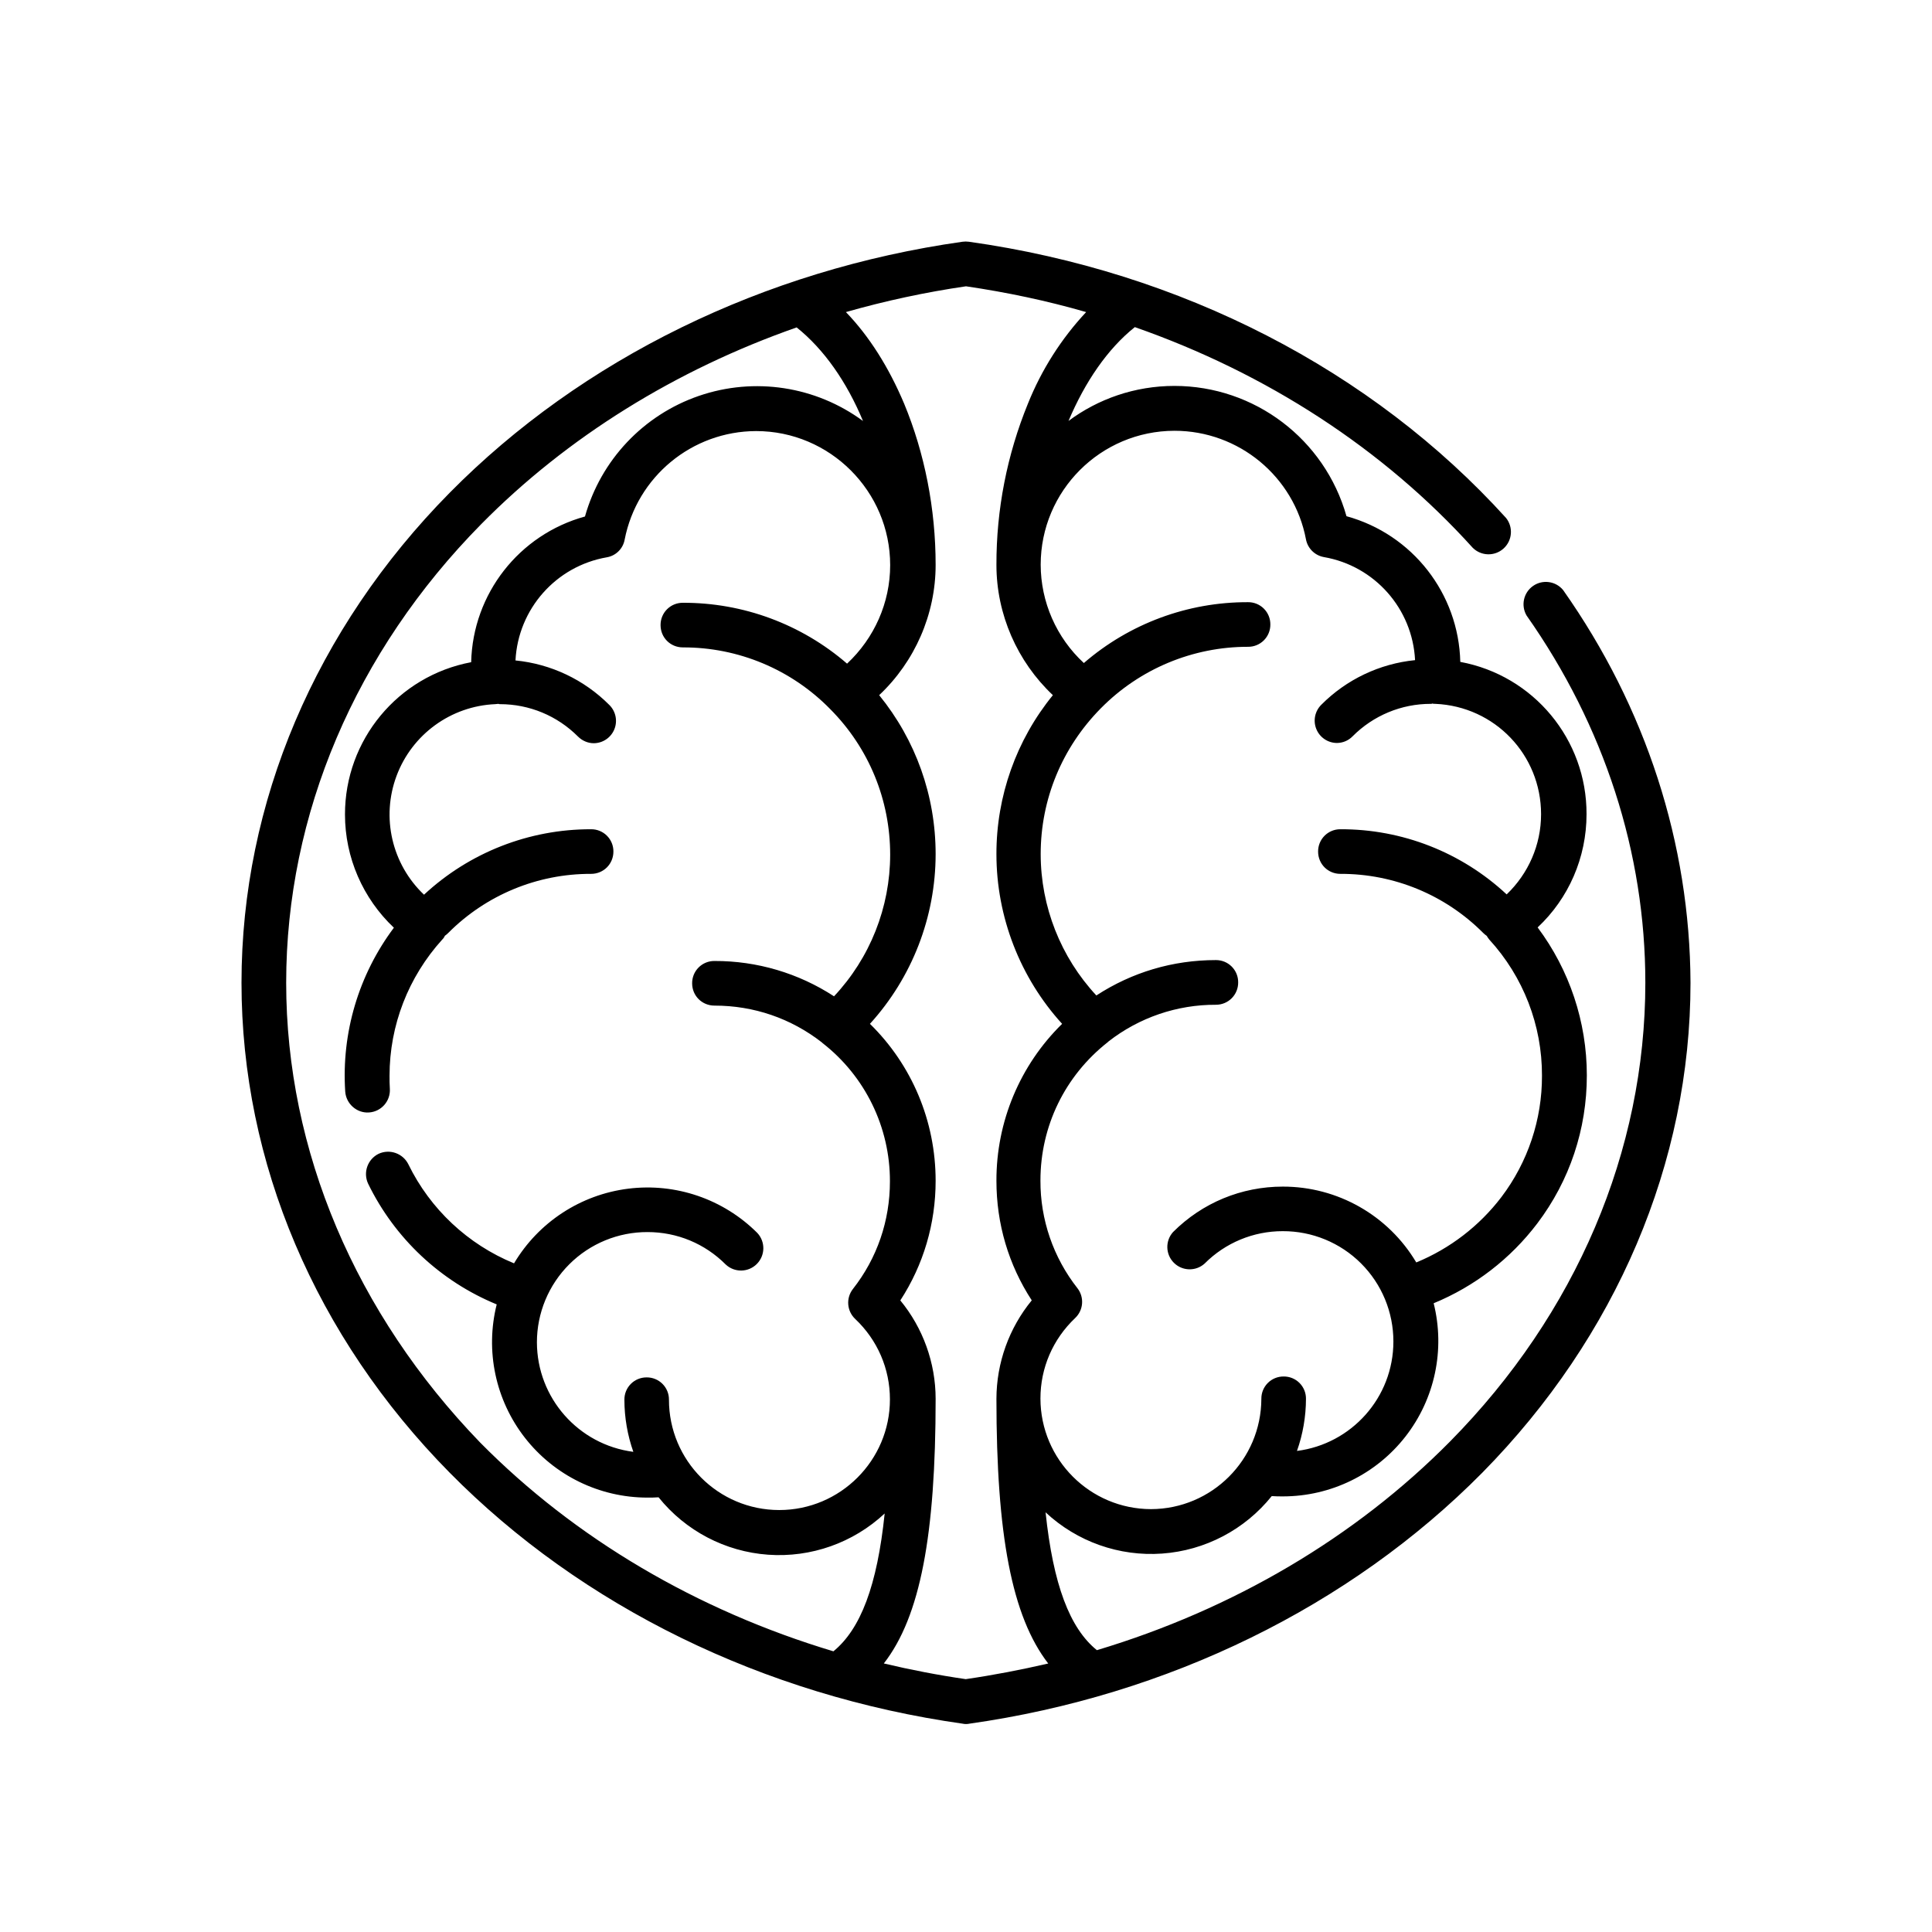
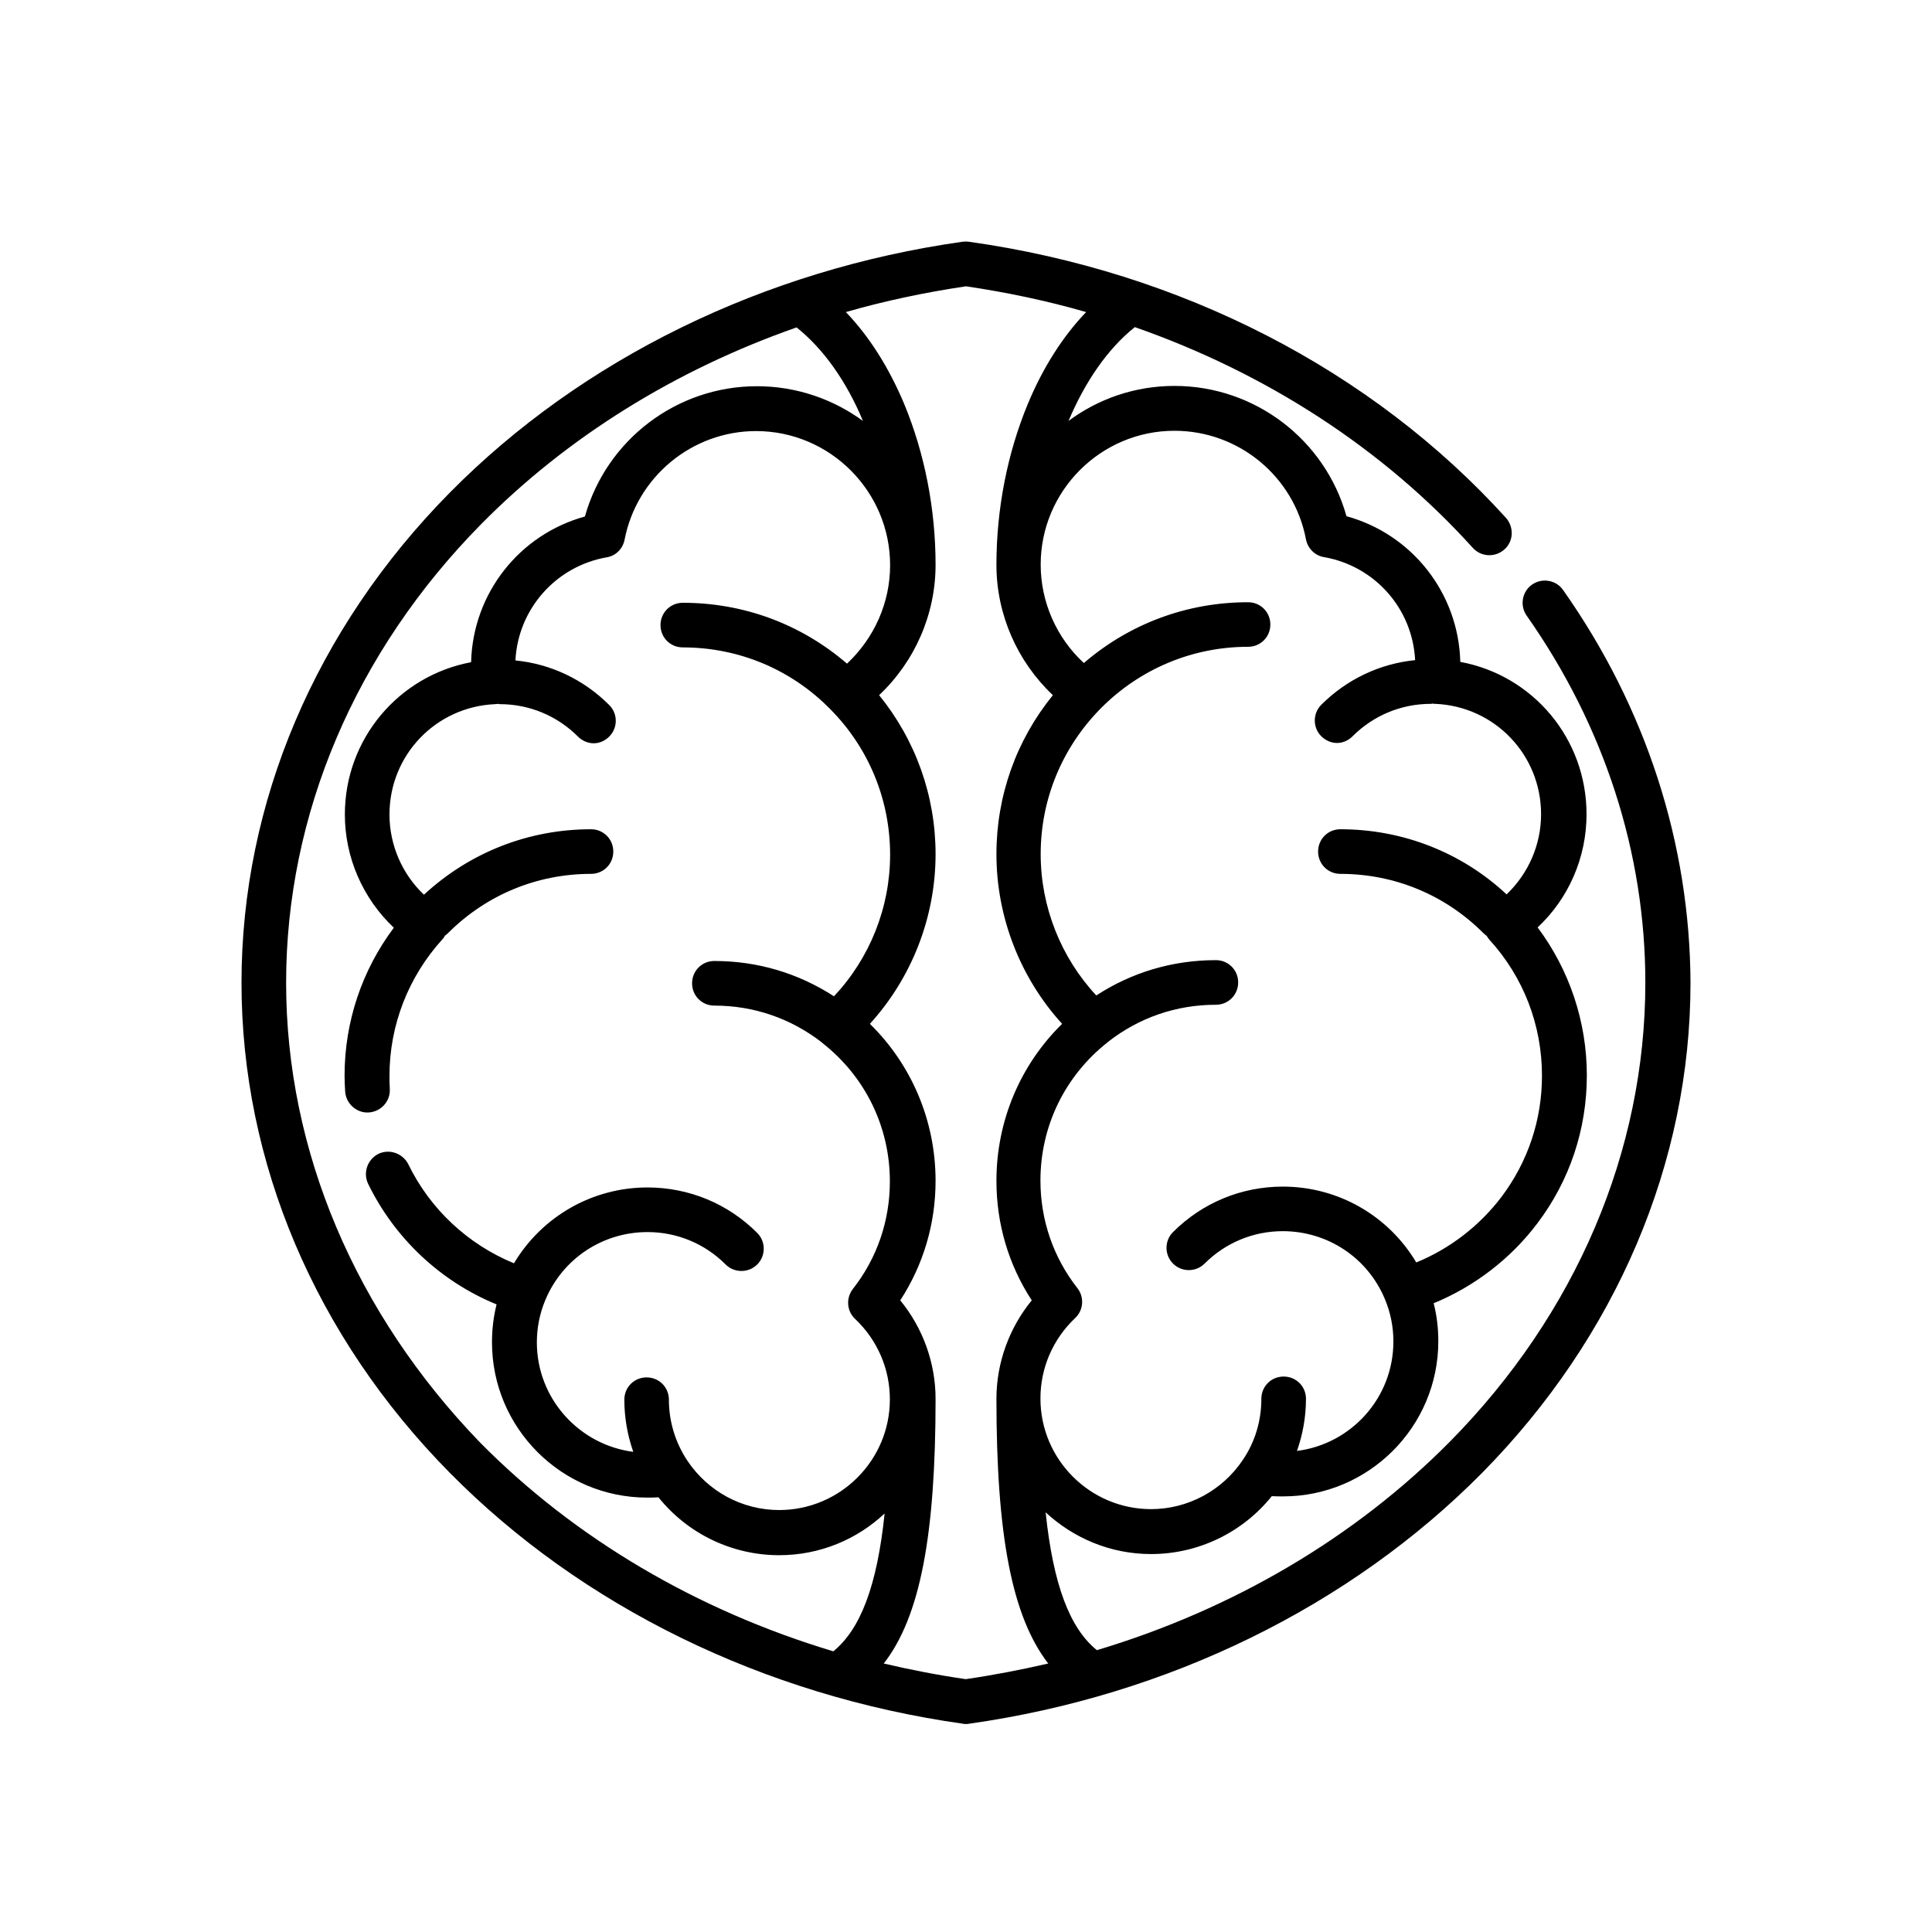
- <svg xmlns="http://www.w3.org/2000/svg" width="32" height="32" fill="none">
-   <path d="M25.89 9.773a.37.37 0 00-.605.422c1.286 1.828 1.967 3.928 1.967 6.082 0 2.787-1.146 5.482-3.233 7.597-1.573 1.592-3.597 2.782-5.851 3.458-.451-.364-.724-1.089-.85-2.283a2.561 2.561 0 003.746-.269c.063.005.125.005.188.005a2.574 2.574 0 002.494-3.199 4.124 4.124 0 001.717-1.323c.537-.71.82-1.56.82-2.451 0-.888-.288-1.746-.815-2.451.513-.48.81-1.156.81-1.875a2.556 2.556 0 00-2.091-2.523 2.565 2.565 0 00-1.885-2.413 2.961 2.961 0 00-2.849-2.158c-.657 0-1.266.216-1.755.58.273-.647.647-1.194 1.098-1.554 2.182.763 4.115 2.015 5.597 3.655a.371.371 0 00.552-.494c-2.22-2.45-5.381-4.081-8.897-4.575a.389.389 0 00-.106 0c-3.29.465-6.307 1.942-8.494 4.158C5.223 10.416 4 13.299 4 16.277c0 2.978 1.223 5.86 3.448 8.115 2.187 2.216 5.204 3.693 8.5 4.158.018.005.033.005.052.005.02 0 .034 0 .053-.005 3.29-.465 6.307-1.942 8.499-4.158C26.772 22.138 28 19.255 28 16.277c-.01-2.302-.734-4.552-2.11-6.504zm-6.437-2.638c1.065 0 1.981.758 2.178 1.799a.368.368 0 00.297.293 1.824 1.824 0 011.51 1.707 2.546 2.546 0 00-1.553.739.37.37 0 00.259.633.364.364 0 00.259-.11 1.821 1.821 0 011.295-.538c.01 0 .019 0 .024-.005.019.005.033.005.053.005.983.043 1.75.844 1.75 1.828 0 .508-.21.983-.57 1.328a4.014 4.014 0 00-2.754-1.079.366.366 0 00-.369.37c0 .206.163.369.37.369a3.32 3.32 0 012.364.978c.02.02.038.034.058.048a.517.517 0 00.043.062 3.32 3.32 0 01.873 2.255 3.31 3.31 0 01-.672 2.01 3.4 3.4 0 01-1.41 1.083 2.567 2.567 0 00-2.211-1.256c-.686 0-1.333.268-1.818.753a.37.37 0 00.523.522 1.821 1.821 0 011.295-.537 1.826 1.826 0 011.832 1.827c0 .93-.695 1.698-1.597 1.813a2.61 2.61 0 00.149-.863.366.366 0 00-.37-.37.366.366 0 00-.369.37 1.833 1.833 0 01-1.827 1.827 1.835 1.835 0 01-1.832-1.832c0-.508.206-.983.575-1.333a.369.369 0 00.038-.494 2.864 2.864 0 01-.613-1.784c0-.902.407-1.736 1.117-2.293l.01-.01a2.875 2.875 0 011.78-.608.367.367 0 00.368-.37.366.366 0 00-.369-.37c-.715 0-1.39.202-1.98.586a3.444 3.444 0 01-.922-2.34c0-.912.355-1.765.993-2.413 0 0 0-.005.005-.005a3.418 3.418 0 012.437-1.017.366.366 0 00.369-.369.366.366 0 00-.37-.37 4.136 4.136 0 00-2.719 1.008 2.225 2.225 0 01-.715-1.63 2.22 2.22 0 012.216-2.217zM4.74 16.277c0-2.787 1.146-5.482 3.232-7.597 1.425-1.444 3.223-2.556 5.223-3.257.451.36.83.902 1.099 1.55a2.96 2.96 0 00-4.605 1.582 2.566 2.566 0 00-1.885 2.413 2.564 2.564 0 00-2.09 2.522c0 .715.297 1.391.81 1.876a4.078 4.078 0 00-.806 2.714c.014.202.192.36.393.346a.37.37 0 00.346-.394c-.005-.072-.005-.143-.005-.215 0-.835.312-1.636.873-2.255a.183.183 0 00.043-.062.415.415 0 00.057-.048 3.32 3.32 0 012.365-.978c.206 0 .37-.163.37-.37a.366.366 0 00-.37-.369 4.05 4.05 0 00-2.767 1.084 1.83 1.83 0 011.18-3.156c.019 0 .033-.005.052-.005.01.005.02.005.024.005.49 0 .95.192 1.295.537.072.072.168.11.26.11a.37.37 0 00.259-.633 2.547 2.547 0 00-1.555-.738 1.828 1.828 0 011.511-1.708.362.362 0 00.297-.292 2.224 2.224 0 012.178-1.799c1.223 0 2.22.998 2.22 2.22 0 .624-.263 1.21-.714 1.632a4.136 4.136 0 00-2.72-1.008.366.366 0 00-.369.37c0 .206.163.369.37.369a3.398 3.398 0 012.44 1.022c.643.647.993 1.506.993 2.412a3.43 3.43 0 01-.93 2.345 3.602 3.602 0 00-1.98-.585.366.366 0 00-.37.37c0 .206.163.369.37.369.651 0 1.265.21 1.778.609l.01.01a2.895 2.895 0 011.118 2.292c0 .652-.211 1.271-.614 1.784a.369.369 0 00.038.494c.37.35.576.825.576 1.334 0 1.007-.82 1.832-1.833 1.832a1.827 1.827 0 01-1.827-1.828.366.366 0 00-.37-.369.366.366 0 00-.368.37c0 .297.052.59.148.863a1.833 1.833 0 01-1.597-1.813 1.826 1.826 0 011.832-1.827c.49 0 .95.191 1.295.537a.37.37 0 00.523-.523 2.573 2.573 0 00-4.029.504 3.376 3.376 0 01-1.75-1.64.375.375 0 00-.494-.174.375.375 0 00-.173.494 4.106 4.106 0 002.13 2 2.574 2.574 0 002.494 3.2c.062 0 .124 0 .187-.005a2.561 2.561 0 003.745.268c-.124 1.195-.398 1.914-.849 2.283-2.254-.676-4.278-1.865-5.851-3.458-2.062-2.134-3.213-4.83-3.213-7.616zm11.256 11.535c-.46-.067-.911-.154-1.357-.26.604-.776.858-2.129.858-4.383 0-.595-.21-1.175-.585-1.63.384-.59.585-1.272.585-1.981 0-.988-.393-1.919-1.088-2.6a4.184 4.184 0 001.088-2.81c0-.97-.33-1.89-.935-2.634.59-.556.935-1.338.935-2.158 0-.93-.182-1.851-.522-2.671-.255-.605-.58-1.118-.964-1.516A15.288 15.288 0 0116 4.742c.681.1 1.343.24 1.99.427a4.89 4.89 0 00-.964 1.516 7.017 7.017 0 00-.522 2.671c0 .82.345 1.602.935 2.158a4.157 4.157 0 00-.935 2.634c0 1.04.393 2.047 1.088 2.81a3.626 3.626 0 00-1.088 2.6c0 .714.201 1.39.585 1.98a2.582 2.582 0 00-.585 1.631c0 2.25.254 3.602.858 4.384-.455.105-.906.192-1.367.259z" fill="#000" />
+ <svg xmlns="http://www.w3.org/2000/svg" width="32" height="32" viewBox="0 0 32 32" fill="none">
+   <path d="M25.89 9.773C25.775 9.606 25.54 9.567 25.377 9.682C25.209 9.797 25.17 10.032 25.285 10.195C26.571 12.023 27.252 14.123 27.252 16.277C27.252 19.064 26.105 21.759 24.019 23.874C22.446 25.466 20.422 26.656 18.168 27.332C17.717 26.968 17.444 26.243 17.319 25.049C17.779 25.476 18.393 25.74 19.065 25.74C19.846 25.74 20.58 25.385 21.065 24.781C21.127 24.785 21.189 24.785 21.252 24.785C22.667 24.785 23.823 23.634 23.823 22.215C23.823 21.999 23.799 21.793 23.746 21.586C24.422 21.308 25.022 20.848 25.463 20.263C26 19.553 26.283 18.704 26.283 17.812C26.283 16.924 25.995 16.066 25.468 15.361C25.981 14.881 26.278 14.205 26.278 13.486C26.278 12.229 25.386 11.184 24.187 10.963C24.158 9.821 23.386 8.848 22.302 8.55C21.947 7.284 20.787 6.392 19.453 6.392C18.796 6.392 18.187 6.608 17.698 6.972C17.971 6.325 18.345 5.778 18.796 5.418C20.978 6.181 22.911 7.433 24.393 9.073C24.532 9.227 24.763 9.236 24.916 9.102C25.07 8.968 25.079 8.733 24.945 8.579C22.724 6.128 19.564 4.498 16.048 4.004C16.014 3.999 15.981 3.999 15.942 4.004C12.652 4.469 9.635 5.946 7.448 8.162C5.223 10.416 4 13.299 4 16.277C4 19.255 5.223 22.138 7.448 24.392C9.635 26.608 12.652 28.085 15.947 28.55C15.966 28.555 15.981 28.555 16 28.555C16.019 28.555 16.034 28.555 16.053 28.55C19.343 28.085 22.36 26.608 24.552 24.392C26.772 22.138 28 19.255 28 16.277C27.99 13.975 27.266 11.725 25.89 9.773ZM19.453 7.135C20.518 7.135 21.434 7.893 21.631 8.934C21.66 9.083 21.779 9.203 21.928 9.227C22.772 9.375 23.396 10.08 23.439 10.934C22.854 10.992 22.307 11.251 21.885 11.673C21.741 11.816 21.741 12.052 21.885 12.195C21.957 12.267 22.053 12.306 22.144 12.306C22.24 12.306 22.331 12.267 22.403 12.195C22.748 11.85 23.209 11.658 23.698 11.658C23.707 11.658 23.717 11.658 23.722 11.653C23.741 11.658 23.755 11.658 23.775 11.658C24.758 11.701 25.525 12.502 25.525 13.486C25.525 13.994 25.314 14.469 24.954 14.814C24.211 14.119 23.233 13.735 22.201 13.735C21.995 13.735 21.832 13.898 21.832 14.104C21.832 14.311 21.995 14.474 22.201 14.474C23.093 14.474 23.933 14.819 24.566 15.452C24.585 15.471 24.604 15.486 24.623 15.5C24.638 15.524 24.652 15.543 24.667 15.562C25.233 16.181 25.54 16.977 25.54 17.817C25.54 18.546 25.309 19.241 24.868 19.826C24.504 20.306 24.01 20.685 23.458 20.91C22.998 20.138 22.168 19.654 21.247 19.654C20.561 19.654 19.914 19.922 19.429 20.407C19.285 20.55 19.285 20.785 19.429 20.929C19.573 21.073 19.808 21.073 19.952 20.929C20.297 20.584 20.758 20.392 21.247 20.392C21.986 20.392 22.648 20.828 22.935 21.51C23.031 21.735 23.079 21.975 23.079 22.219C23.079 23.15 22.384 23.917 21.482 24.032C21.578 23.759 21.631 23.466 21.631 23.169C21.631 22.963 21.468 22.8 21.261 22.8C21.055 22.8 20.892 22.963 20.892 23.169C20.892 23.534 20.787 23.884 20.585 24.181C20.245 24.689 19.674 24.996 19.065 24.996C18.058 24.996 17.233 24.176 17.233 23.164C17.233 22.656 17.439 22.181 17.808 21.831C17.947 21.701 17.962 21.486 17.846 21.337C17.444 20.824 17.233 20.205 17.233 19.553C17.233 18.651 17.64 17.817 18.35 17.26C18.355 17.255 18.355 17.255 18.36 17.251C18.873 16.852 19.487 16.642 20.139 16.642C20.345 16.642 20.508 16.478 20.508 16.272C20.508 16.066 20.345 15.903 20.139 15.903C19.424 15.903 18.748 16.104 18.158 16.488C17.573 15.86 17.237 15.02 17.237 14.148C17.237 13.236 17.592 12.383 18.23 11.735C18.23 11.735 18.23 11.73 18.235 11.73C18.883 11.078 19.751 10.713 20.672 10.713C20.878 10.713 21.041 10.55 21.041 10.344C21.041 10.138 20.878 9.975 20.672 9.975C19.66 9.975 18.71 10.33 17.952 10.982C17.501 10.565 17.237 9.975 17.237 9.351C17.237 8.133 18.23 7.135 19.453 7.135ZM4.739 16.277C4.739 13.49 5.885 10.795 7.971 8.68C9.396 7.236 11.194 6.123 13.194 5.423C13.645 5.783 14.024 6.325 14.293 6.972C13.803 6.613 13.194 6.397 12.537 6.397C11.204 6.397 10.043 7.289 9.688 8.555C8.604 8.853 7.832 9.826 7.803 10.968C6.604 11.193 5.712 12.239 5.712 13.49C5.712 14.205 6.01 14.881 6.523 15.366C5.995 16.071 5.707 16.924 5.707 17.817C5.707 17.903 5.712 17.994 5.717 18.08C5.731 18.282 5.909 18.44 6.11 18.426C6.312 18.411 6.47 18.239 6.456 18.032C6.451 17.96 6.451 17.889 6.451 17.817C6.451 16.982 6.763 16.181 7.324 15.562C7.343 15.543 7.357 15.524 7.367 15.5C7.386 15.486 7.405 15.471 7.424 15.452C8.058 14.819 8.897 14.474 9.789 14.474C9.995 14.474 10.158 14.311 10.158 14.104C10.158 13.898 9.995 13.735 9.789 13.735C8.753 13.735 7.779 14.119 7.022 14.819C6.662 14.478 6.451 13.999 6.451 13.49C6.451 12.507 7.218 11.706 8.201 11.663C8.221 11.663 8.235 11.658 8.254 11.658C8.264 11.663 8.273 11.663 8.278 11.663C8.767 11.663 9.228 11.855 9.573 12.2C9.645 12.272 9.741 12.311 9.832 12.311C9.928 12.311 10.019 12.272 10.091 12.2C10.235 12.056 10.235 11.821 10.091 11.678C9.669 11.255 9.122 10.996 8.537 10.939C8.58 10.09 9.204 9.38 10.048 9.231C10.201 9.207 10.316 9.088 10.345 8.939C10.547 7.898 11.463 7.14 12.523 7.14C13.746 7.14 14.743 8.138 14.743 9.361C14.743 9.984 14.48 10.569 14.029 10.992C13.271 10.339 12.321 9.984 11.309 9.984C11.103 9.984 10.94 10.148 10.94 10.354C10.94 10.56 11.103 10.723 11.309 10.723C12.23 10.723 13.098 11.083 13.746 11.74C13.746 11.74 13.746 11.745 13.751 11.745C14.393 12.392 14.743 13.251 14.743 14.157C14.743 15.03 14.408 15.869 13.813 16.502C13.223 16.119 12.547 15.917 11.832 15.917C11.626 15.917 11.463 16.08 11.463 16.287C11.463 16.493 11.626 16.656 11.832 16.656C12.484 16.656 13.098 16.867 13.611 17.265C13.616 17.27 13.616 17.27 13.621 17.275C14.331 17.831 14.739 18.666 14.739 19.567C14.739 20.219 14.528 20.838 14.125 21.351C14.01 21.5 14.024 21.716 14.163 21.845C14.532 22.195 14.739 22.67 14.739 23.179C14.739 24.186 13.918 25.011 12.906 25.011C12.293 25.011 11.727 24.704 11.386 24.195C11.185 23.893 11.079 23.543 11.079 23.183C11.079 22.977 10.916 22.814 10.71 22.814C10.504 22.814 10.341 22.977 10.341 23.183C10.341 23.481 10.393 23.773 10.489 24.047C9.592 23.932 8.892 23.164 8.892 22.234C8.892 21.989 8.94 21.749 9.036 21.524C9.324 20.843 9.986 20.407 10.724 20.407C11.213 20.407 11.674 20.598 12.019 20.944C12.163 21.087 12.398 21.087 12.542 20.944C12.686 20.8 12.686 20.565 12.542 20.421C12.058 19.936 11.41 19.668 10.724 19.668C9.808 19.668 8.974 20.152 8.513 20.924C7.755 20.613 7.127 20.032 6.763 19.284C6.671 19.102 6.451 19.025 6.269 19.111C6.086 19.203 6.01 19.423 6.096 19.605C6.537 20.512 7.3 21.227 8.225 21.605C8.173 21.812 8.149 22.018 8.149 22.234C8.149 23.649 9.3 24.805 10.719 24.805C10.782 24.805 10.844 24.805 10.906 24.8C11.391 25.404 12.125 25.759 12.906 25.759C13.583 25.759 14.197 25.495 14.652 25.068C14.528 26.263 14.254 26.982 13.803 27.351C11.549 26.675 9.525 25.486 7.952 23.893C5.89 21.759 4.739 19.064 4.739 16.277ZM15.995 27.812C15.535 27.745 15.084 27.658 14.638 27.553C15.242 26.776 15.496 25.423 15.496 23.169C15.496 22.574 15.285 21.994 14.911 21.538C15.295 20.948 15.496 20.267 15.496 19.558C15.496 18.57 15.103 17.639 14.408 16.958C15.103 16.195 15.496 15.188 15.496 14.148C15.496 13.179 15.165 12.258 14.561 11.514C15.151 10.958 15.496 10.176 15.496 9.356C15.496 8.426 15.314 7.505 14.974 6.685C14.719 6.08 14.393 5.567 14.01 5.169C14.657 4.982 15.324 4.843 16 4.742C16.681 4.843 17.343 4.982 17.99 5.169C17.607 5.567 17.276 6.085 17.026 6.685C16.686 7.505 16.504 8.426 16.504 9.356C16.504 10.176 16.849 10.958 17.439 11.514C16.834 12.258 16.504 13.179 16.504 14.148C16.504 15.188 16.897 16.195 17.592 16.958C16.897 17.639 16.504 18.57 16.504 19.558C16.504 20.272 16.705 20.948 17.089 21.538C16.715 21.994 16.504 22.574 16.504 23.169C16.504 25.419 16.758 26.771 17.362 27.553C16.907 27.658 16.456 27.745 15.995 27.812Z" fill="black" />
</svg>
